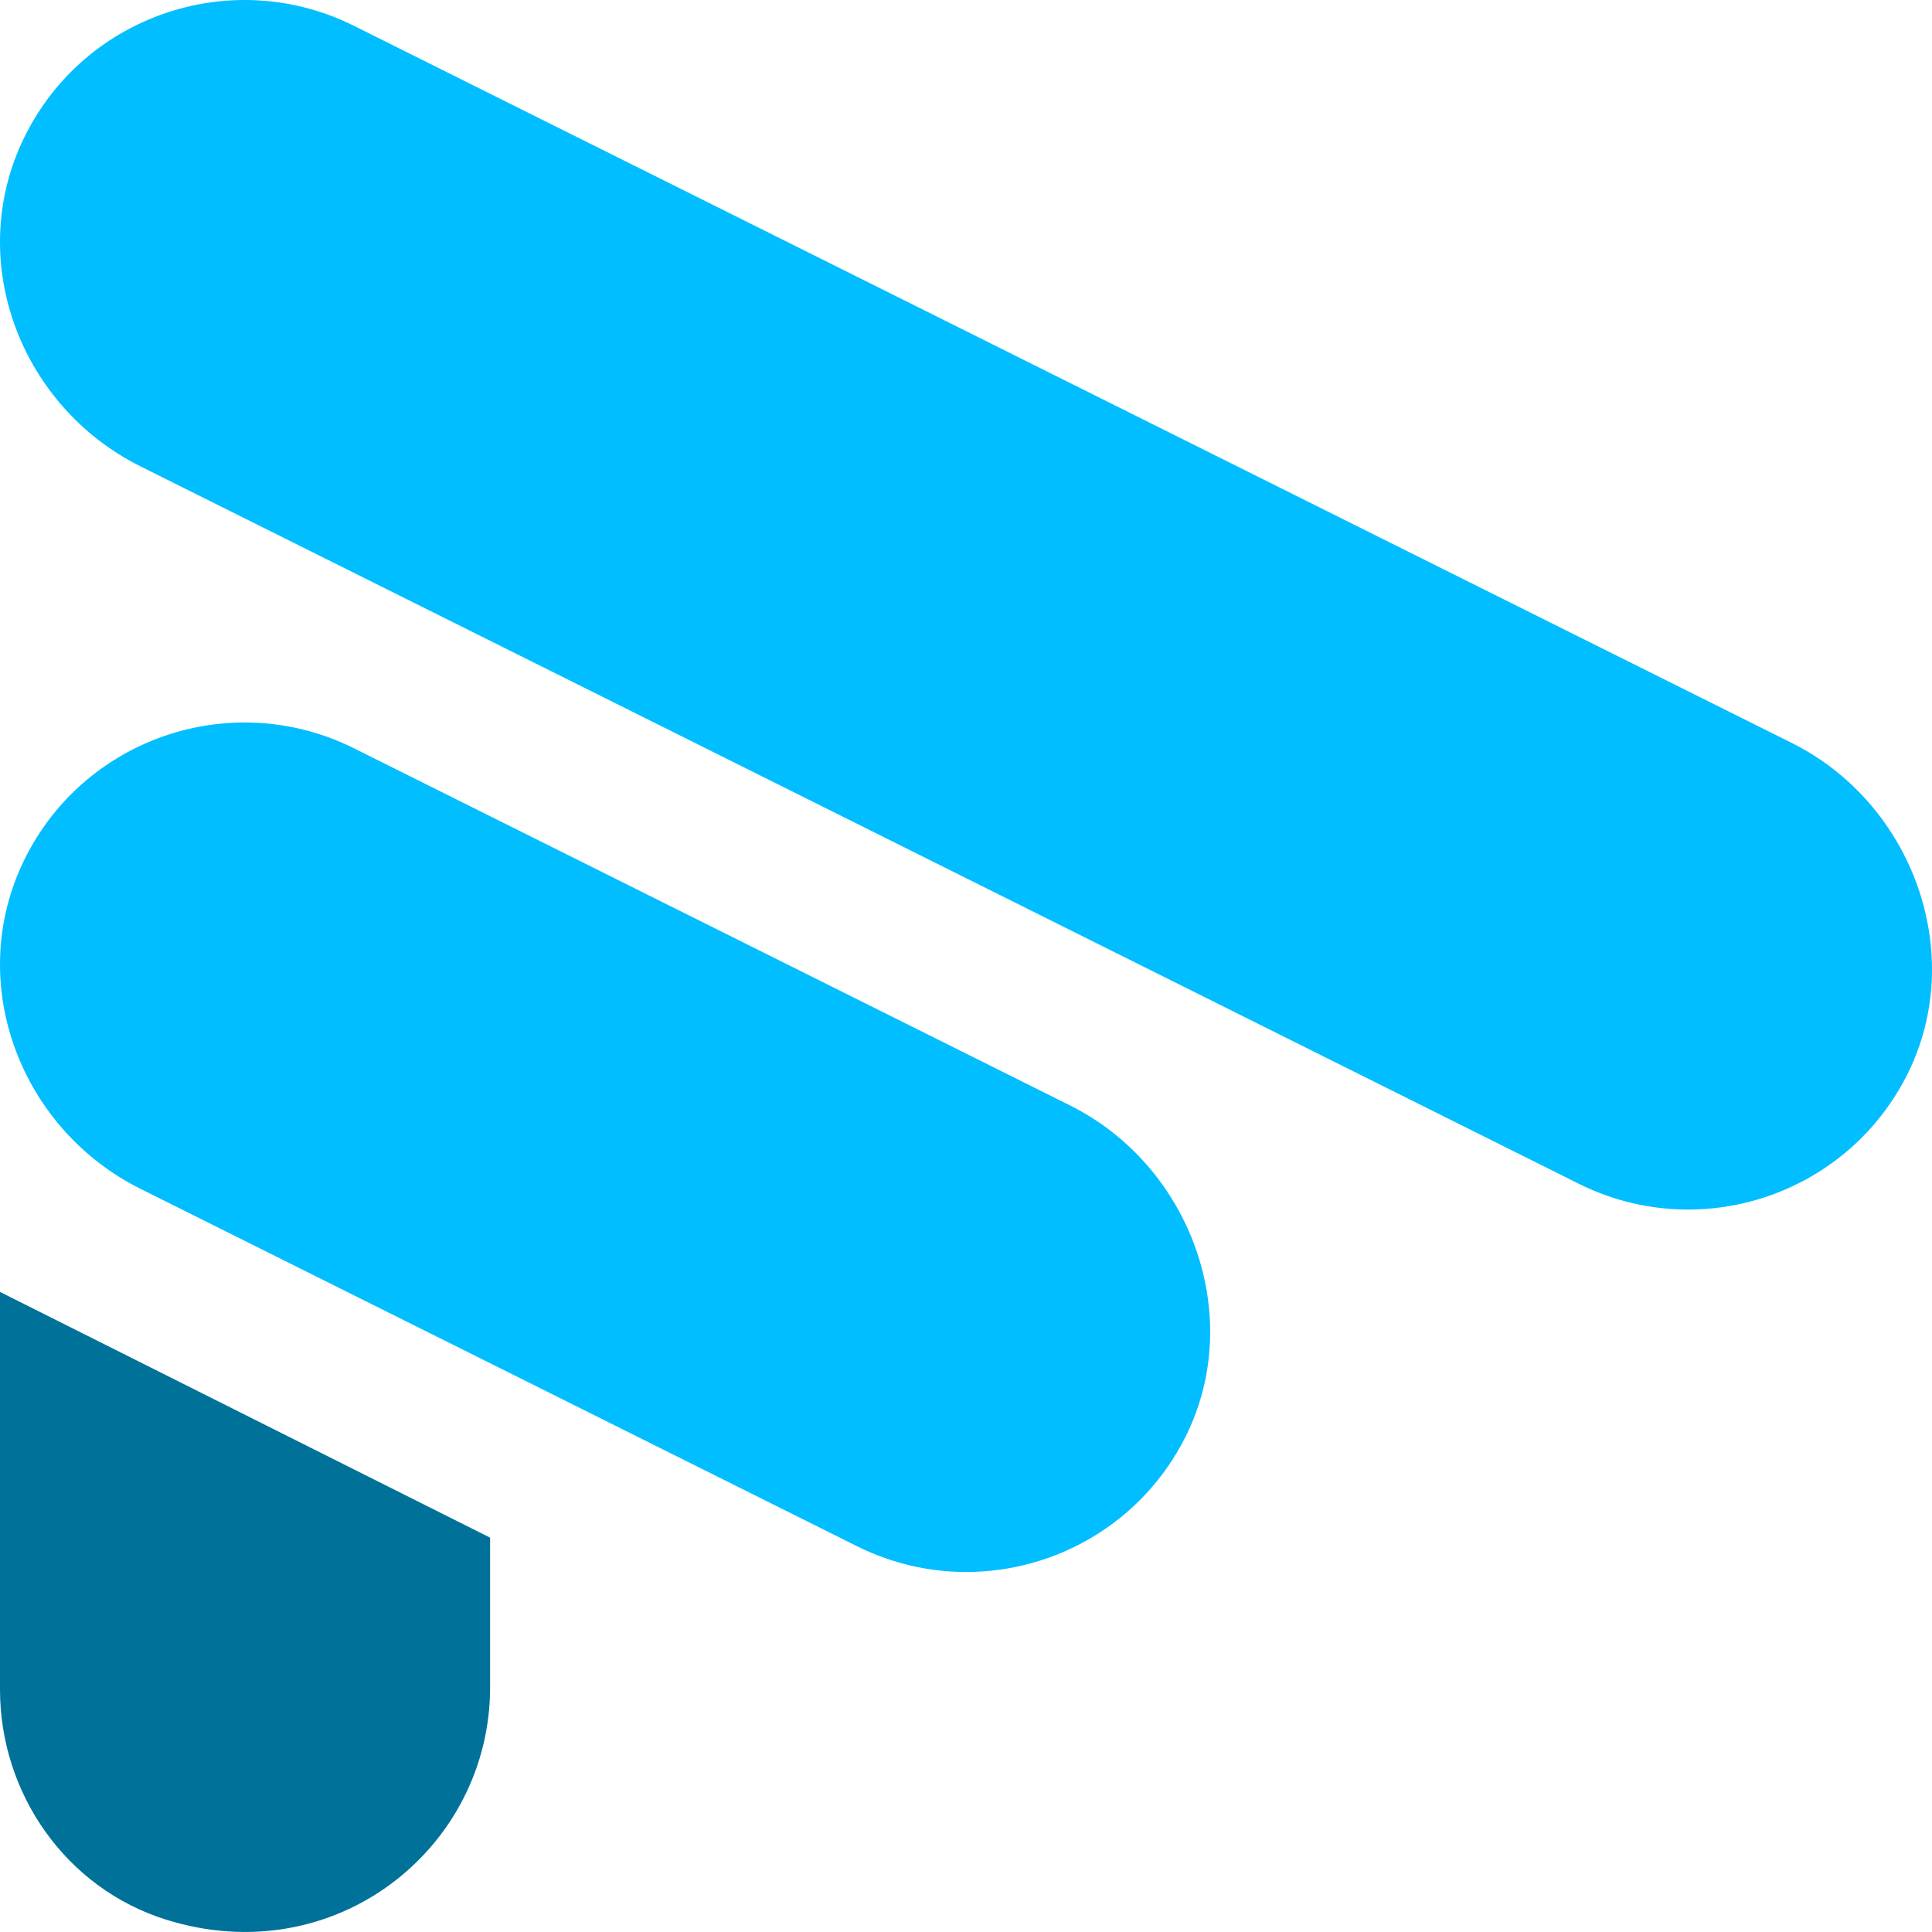
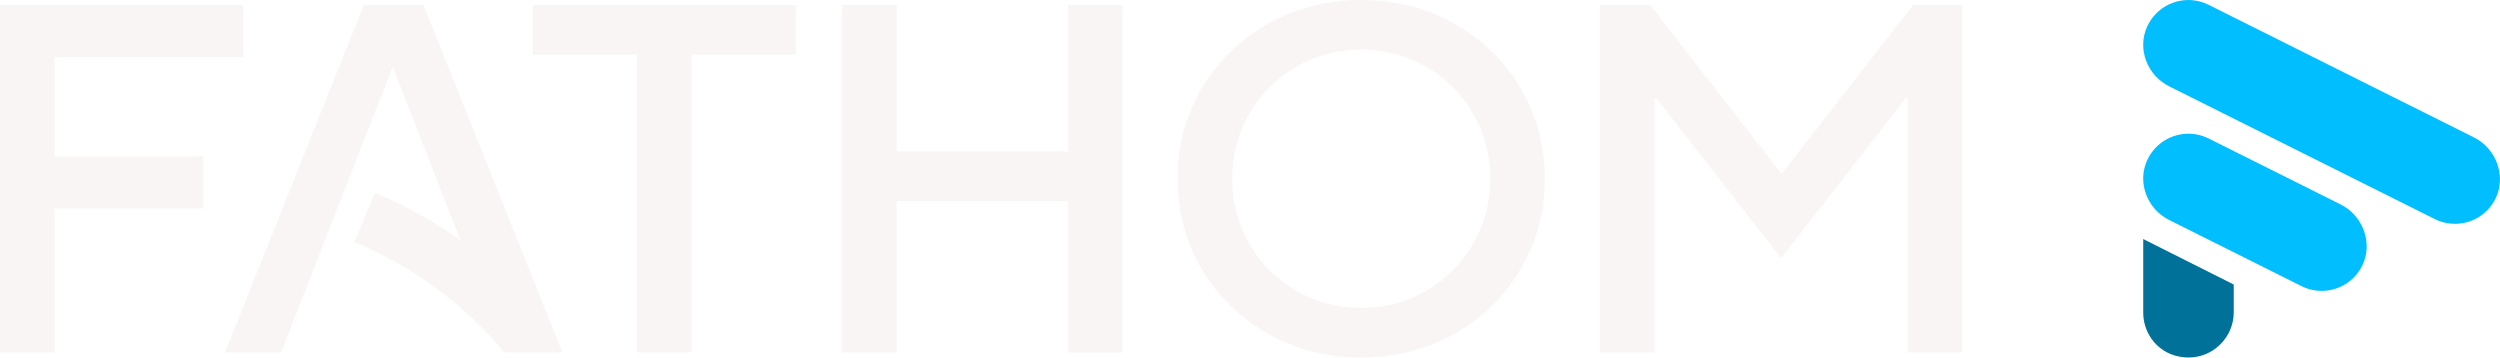
- <svg xmlns="http://www.w3.org/2000/svg" id="Layer_1" data-name="Layer 1" viewBox="0 0 1000 1000">
+ <svg xmlns="http://www.w3.org/2000/svg" id="Layer_1" data-name="Layer 1" viewBox="0 0 1000 143">
  <defs>
    <style>
      .cls-1 {
        fill: #00beff;
      }

      .cls-2 {
        fill: #007299;
      }
+ 
+       .cls-3 {
+         fill: #faf5f5;
+       }
    </style>
  </defs>
-   <path class="cls-2" d="M0,668.7v205.78c0,53.97,34.24,102.88,85.8,119.08,87.48,27.49,167.88-36.99,167.88-120.22v-77.45L0,668.7Z" />
-   <path class="cls-1" d="M873.72,626.07c-19.05,0-38.38-4.3-56.58-13.38L72.78,241.43C11.15,210.69-17.51,136.6,11.18,74.05,41.2,8.59,119.26-18.53,183.23,13.38l744.25,371.21c62.45,31.15,91,109.08,59.79,171.43-22.22,44.38-67.02,70.05-113.55,70.05Z" />
-   <path class="cls-1" d="M500.09,813.66c-19.05,0-38.38-4.3-56.58-13.38l-370.72-184.9c-61.63-30.74-90.29-104.82-61.61-167.37,30.02-65.46,108.08-92.59,172.06-60.68l370.62,184.85c62.45,31.15,91,109.08,59.79,171.43-22.22,44.38-67.02,70.05-113.55,70.05Z" />
+   <g>
+     <path class="cls-2" d="M857.29,95.62v29.43c0,7.72,4.89,14.71,12.24,17.03,12.49,3.93,23.96-5.29,23.96-17.19v-11.08l-36.2-18.19Z" />
+     <path class="cls-1" d="M981.98,89.53c-2.72,0-5.48-.61-8.08-1.91l-106.23-53.09c-8.8-4.4-12.89-14.99-8.79-23.93,4.28-9.36,15.42-13.24,24.55-8.68l106.21,53.08c8.91,4.45,12.99,15.6,8.53,24.51-3.17,6.35-9.56,10.02-16.21,10.02Z" />
+     <path class="cls-1" d="M928.66,116.35c-2.72,0-5.48-.61-8.08-1.91l-52.91-26.44c-8.8-4.4-12.89-14.99-8.79-23.93,4.28-9.36,15.42-13.24,24.56-8.68l52.89,26.43c8.91,4.45,12.99,15.6,8.53,24.51-3.17,6.35-9.56,10.02-16.21,10.02Z" />
+   </g>
+   <g>
+     <g>
+       <path class="cls-3" d="M21.84,141.01H0V1.99h97.27v20.85H21.84v39.72h59.55v20.85H21.84v57.6Z" />
+       <path class="cls-3" d="M276.63,141.01h-21.84V21.85h-41.69V1.99h105.21v19.86h-41.69v119.17Z" />
+       <path class="cls-3" d="M358.69,141.01h-21.84V1.99h21.84v58.59h68.49V1.99h21.84v139.03h-21.84v-60.58h-68.49v60.58Z" />
+       <path class="cls-3" d="M507.18,133.47c-11.25-6.36-20.08-15-26.5-25.92-6.42-10.92-9.63-22.94-9.63-36.05s3.21-25.12,9.63-36.05c6.42-10.92,15.25-19.56,26.5-25.92C518.43,3.18,530.87,0,544.5,0s26.07,3.18,37.32,9.53c11.25,6.36,20.08,15,26.5,25.92,6.42,10.92,9.63,22.94,9.63,36.05s-3.21,25.13-9.63,36.05c-6.42,10.92-15.25,19.56-26.5,25.92-11.25,6.35-23.69,9.53-37.32,9.53s-26.07-3.18-37.32-9.53ZM570.51,116.29c7.94-4.57,14.19-10.82,18.76-18.77,4.57-7.94,6.85-16.62,6.85-26.02s-2.28-18.07-6.85-26.02c-4.57-7.95-10.82-14.2-18.76-18.77-7.94-4.57-16.61-6.85-26.01-6.85s-18.06,2.28-26.01,6.85c-7.94,4.57-14.19,10.82-18.76,18.77-4.57,7.94-6.85,16.62-6.85,26.02s2.28,18.07,6.85,26.02c4.57,7.95,10.82,14.2,18.76,18.77,7.94,4.57,16.61,6.85,26.01,6.85s18.06-2.28,26.01-6.85Z" />
+       <path class="cls-3" d="M661.82,141.01h-21.84V1.99h20.05l52.41,67.33h.4L765.25,1.99h19.65v139.03h-21.84V39.32h-.79l-49.83,63.95-49.83-63.95h-.79v101.69Z" />
+     </g>
+     <path class="cls-3" d="M224.97,141.01L169.39,1.99h-23.82l-55.58,139.03h22.43l44.47-113.8h.4l26.89,68.83c-10.67-7.54-22.15-13.93-34.2-18.94l-8.18,19.71c23.11,9.6,43.84,24.88,59.96,44.19h0s23.23,0,23.23,0Z" />
+   </g>
</svg>
